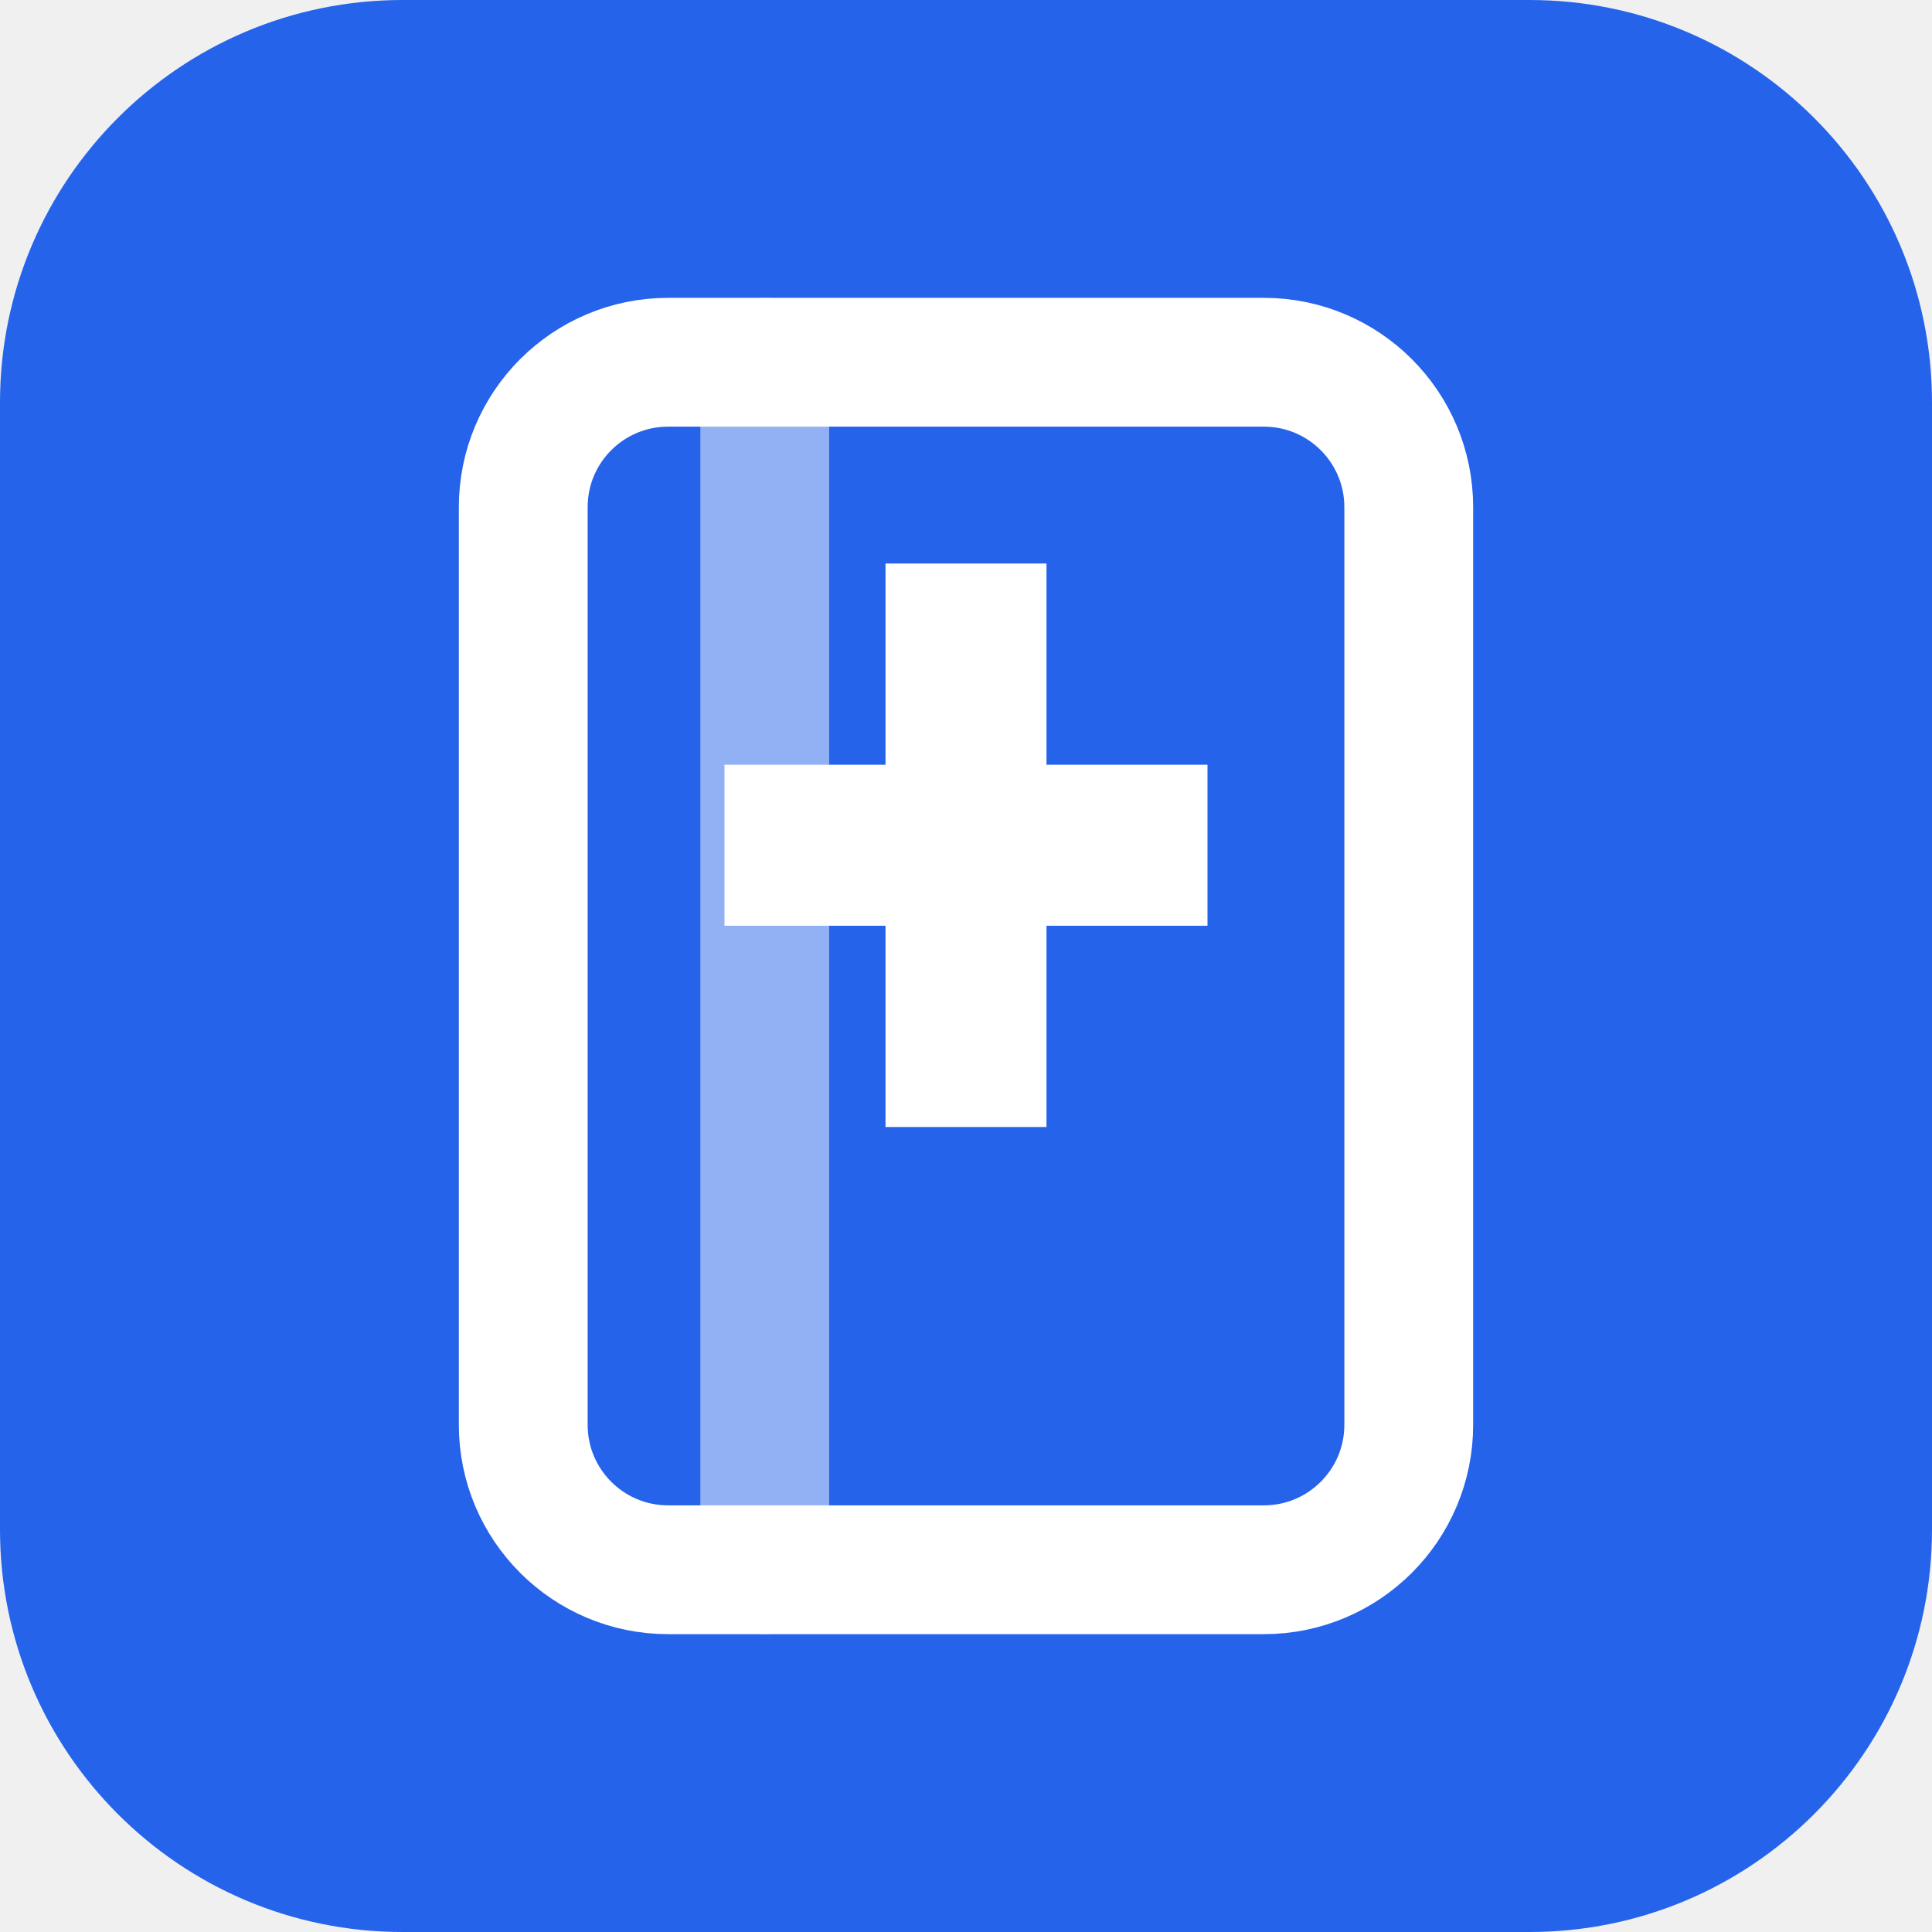
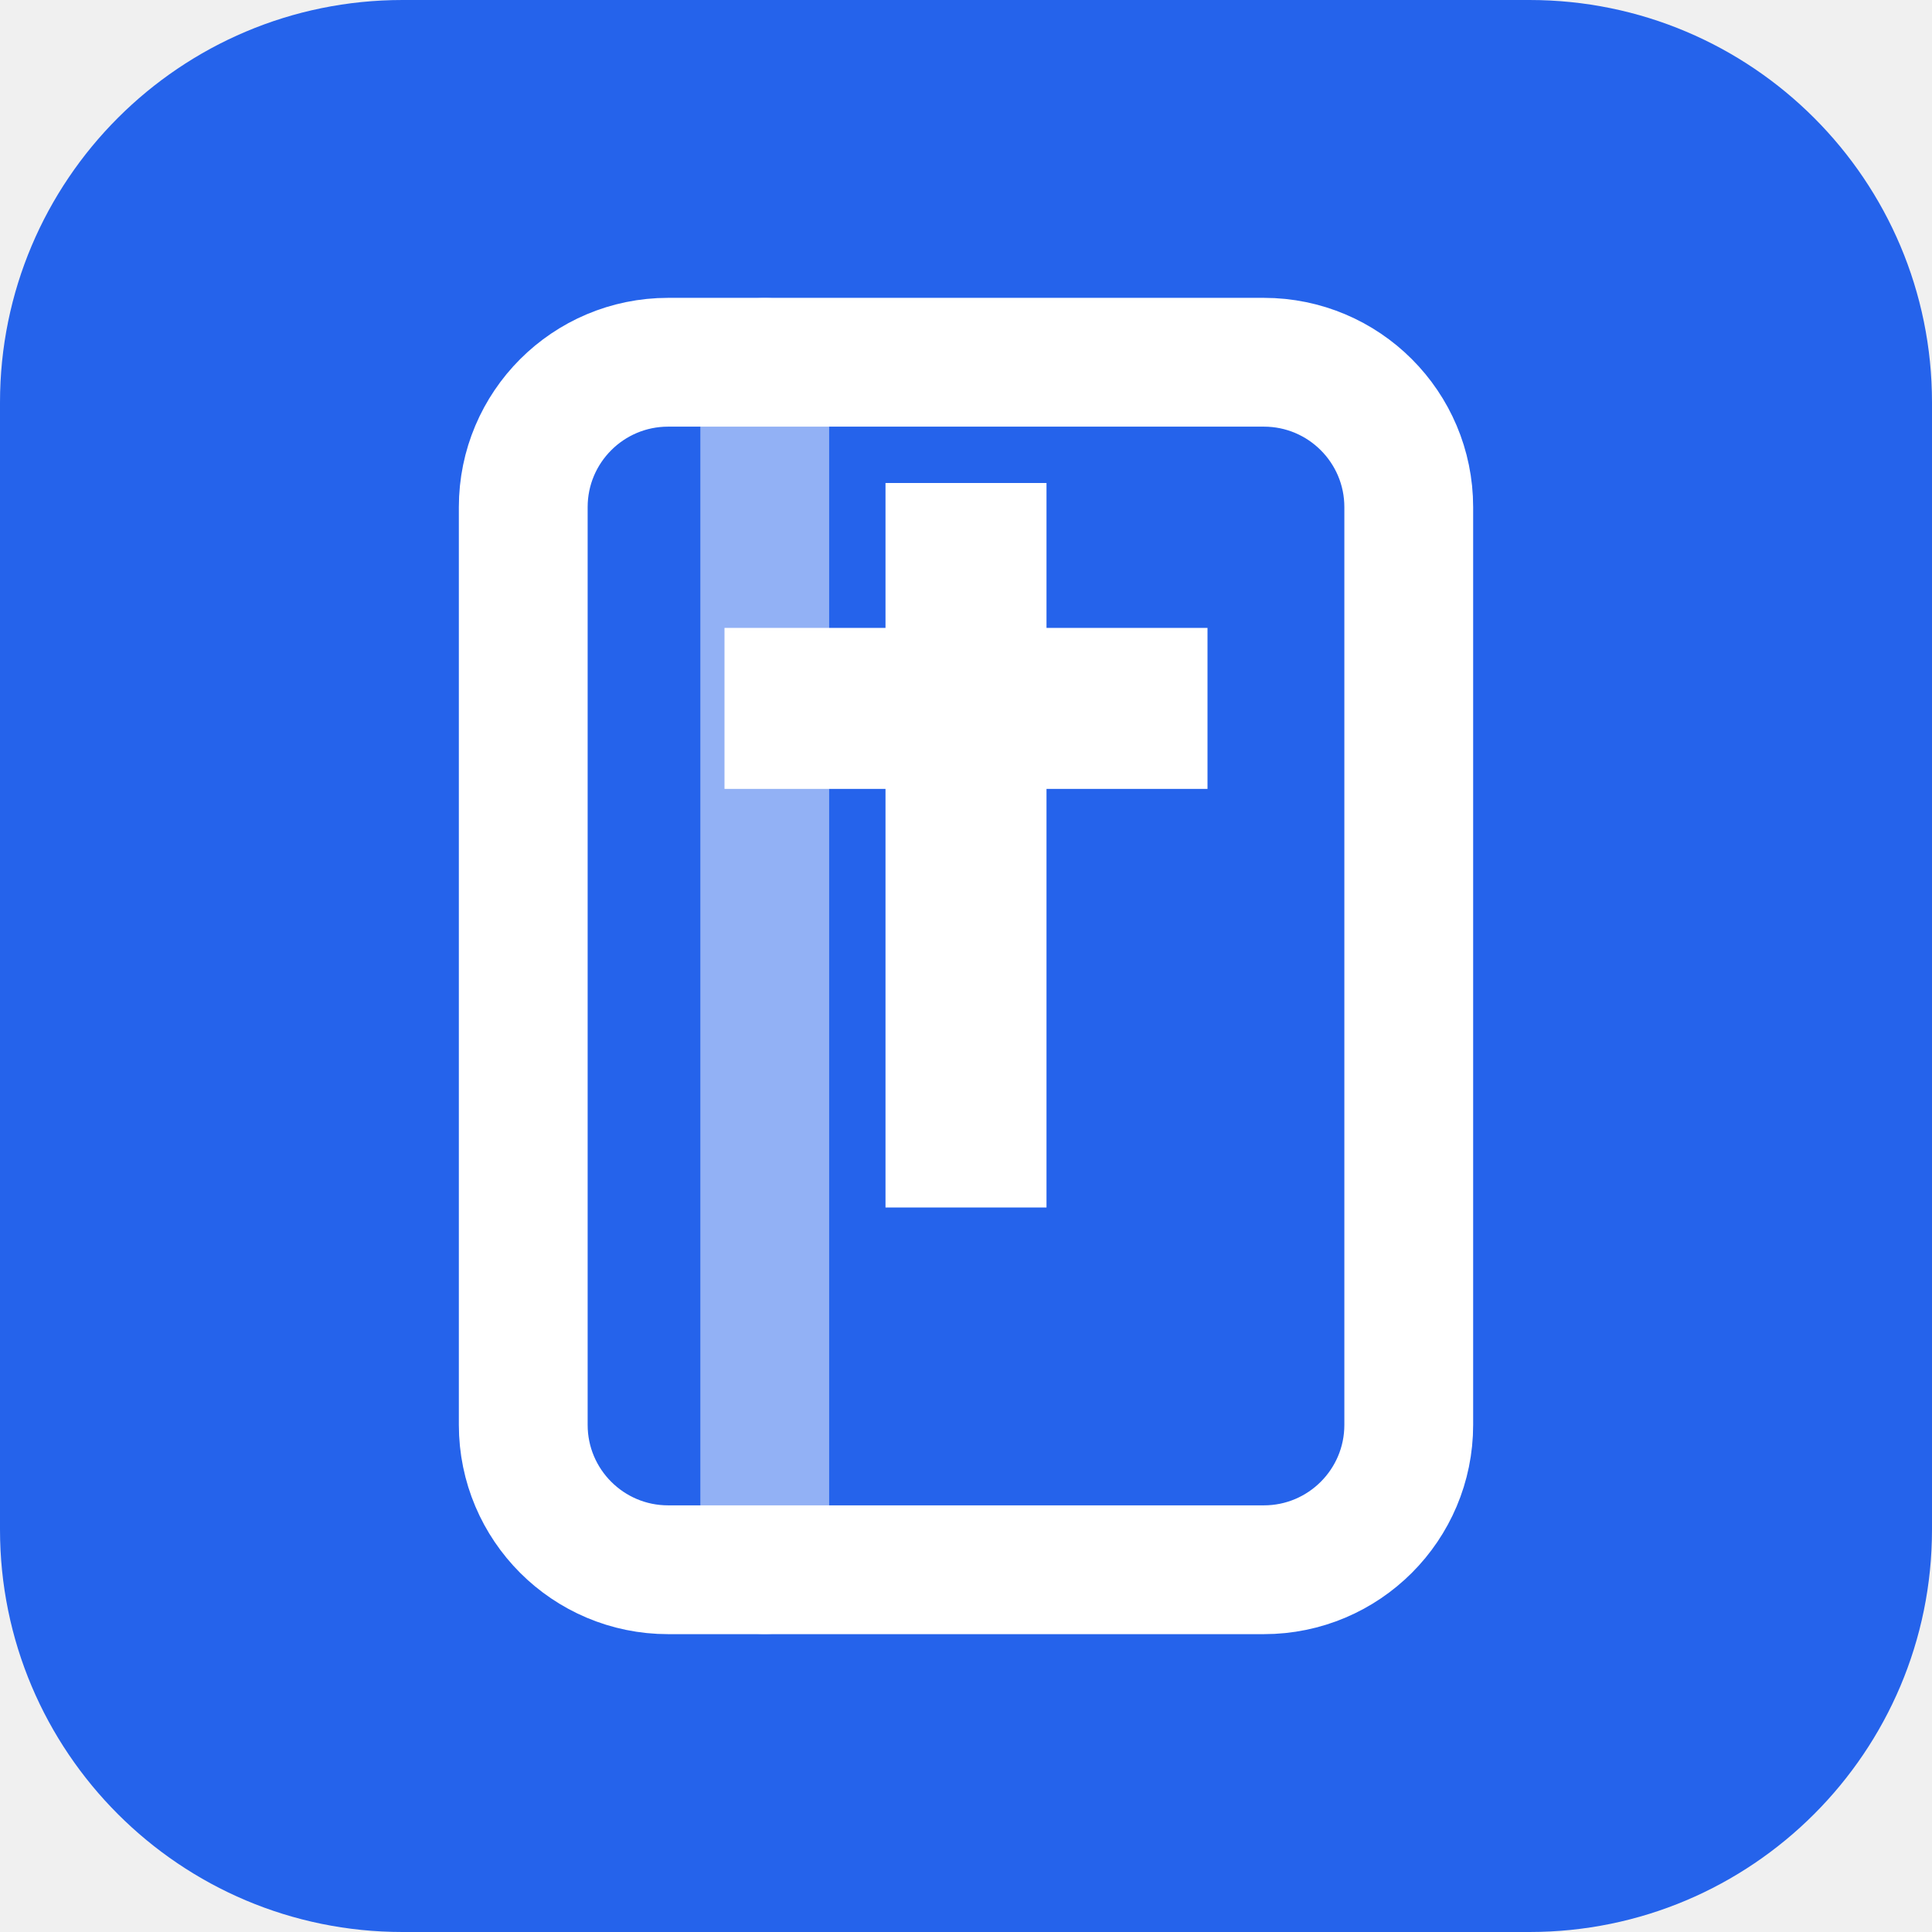
<svg xmlns="http://www.w3.org/2000/svg" viewBox="0 0 24 24">
  <rect width="24" height="24" rx="5" fill="#2563eb" />
  <g fill="none" stroke="#ffffff" stroke-width="1.6" stroke-linecap="round" stroke-linejoin="round">
    <rect x="6.5" y="4.5" width="11" height="15" rx="1.8" />
    <path d="M9.5 4.5v15" opacity="0.5" />
  </g>
-   <rect x="11" y="7" width="2" height="7" fill="#ffffff" />
-   <rect x="9" y="9.5" width="6" height="2" fill="#ffffff" />
+   <rect x="11" y="6" width="2" height="9" fill="#ffffff" />
+   <rect x="9" y="7.8" width="6" height="2" fill="#ffffff" />
</svg>
